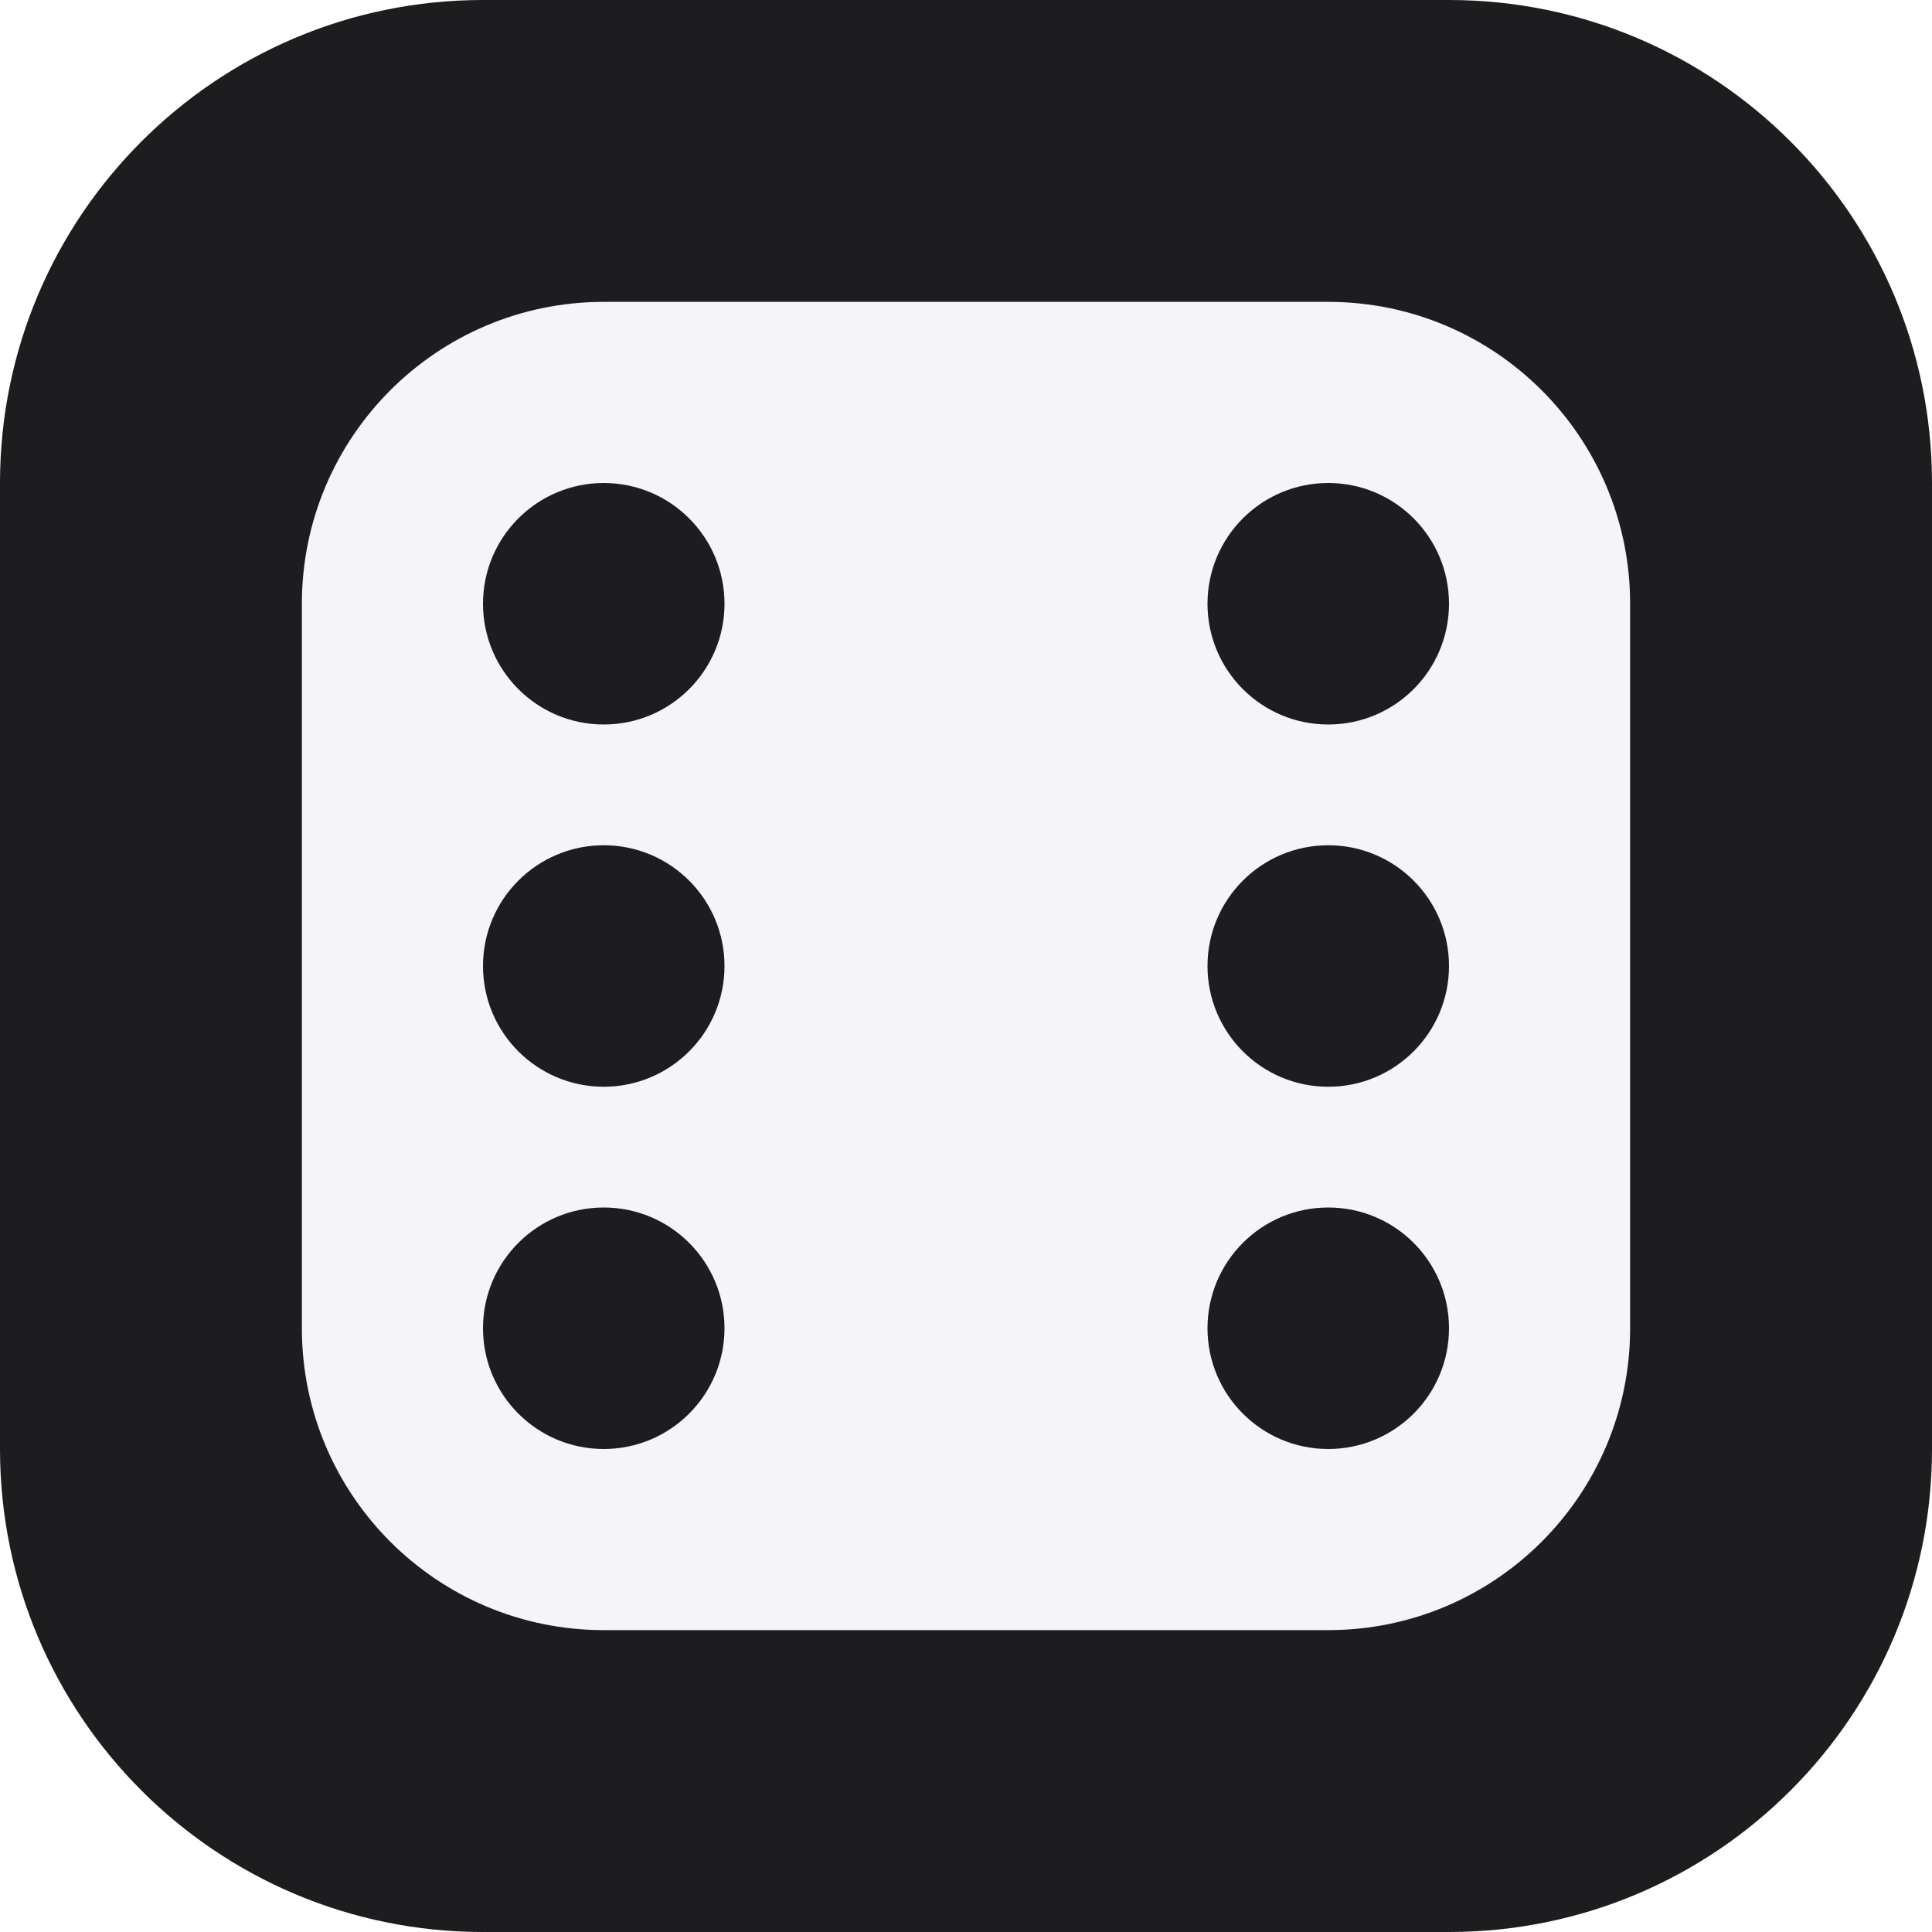
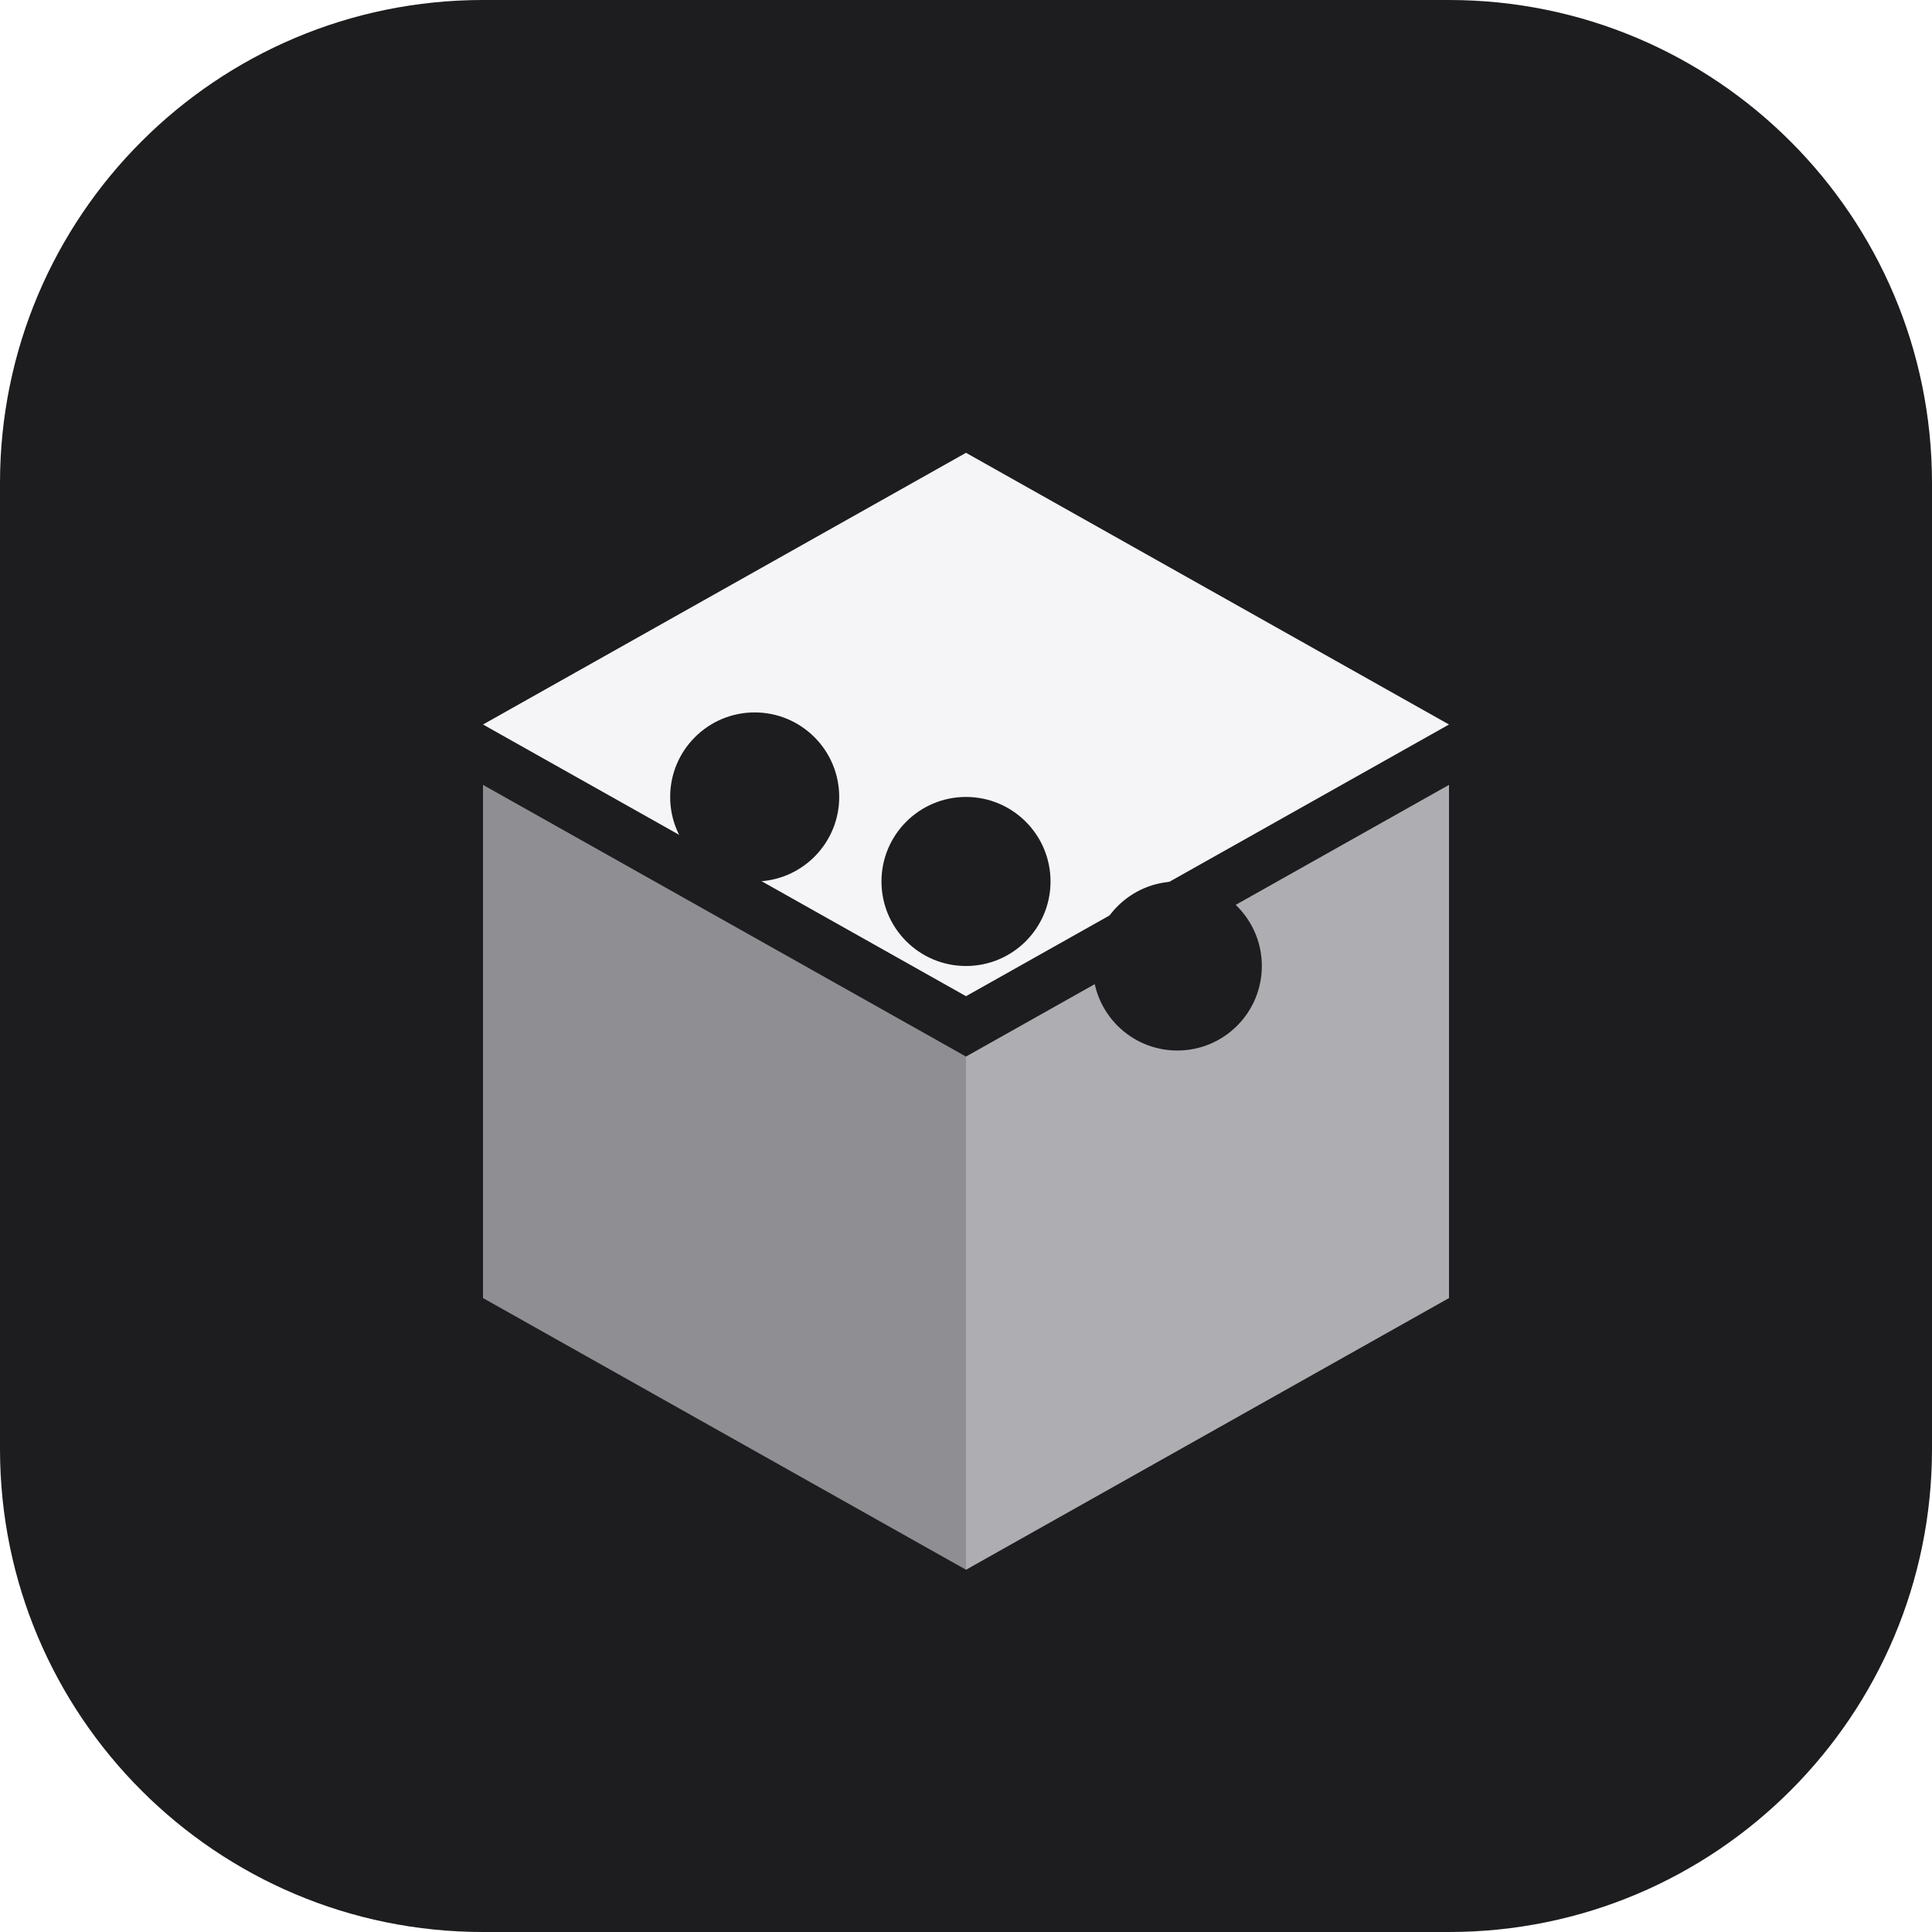
<svg xmlns="http://www.w3.org/2000/svg" viewBox="0 0 32 32" fill="none">
  <rect width="32" height="32" rx="8" fill="#1d1d1f" />
-   <rect x="5" y="5" width="22" height="22" rx="5" fill="#f5f5f7" />
-   <circle cx="10" cy="10" r="2" fill="#1d1d1f" />
-   <circle cx="22" cy="10" r="2" fill="#1d1d1f" />
-   <circle cx="10" cy="16" r="2" fill="#1d1d1f" />
-   <circle cx="22" cy="16" r="2" fill="#1d1d1f" />
-   <circle cx="10" cy="22" r="2" fill="#1d1d1f" />
-   <circle cx="22" cy="22" r="2" fill="#1d1d1f" />
+   <path d="M8 13 16 17.5 16 26 8 21.5Z" fill="#8e8e93" />
+   <path d="M16 17.5 24 13 24 21.5 16 26Z" fill="#aeaeb2" />
+   <path d="M16 7.5 24 12 16 16.5 8 12Z" fill="#f5f5f7" />
+   <circle cx="12.5" cy="13.2" r="1.4" fill="#1d1d1f" />
+   <circle cx="16" cy="14.6" r="1.4" fill="#1d1d1f" />
+   <circle cx="19.5" cy="16" r="1.4" fill="#1d1d1f" />
</svg>
